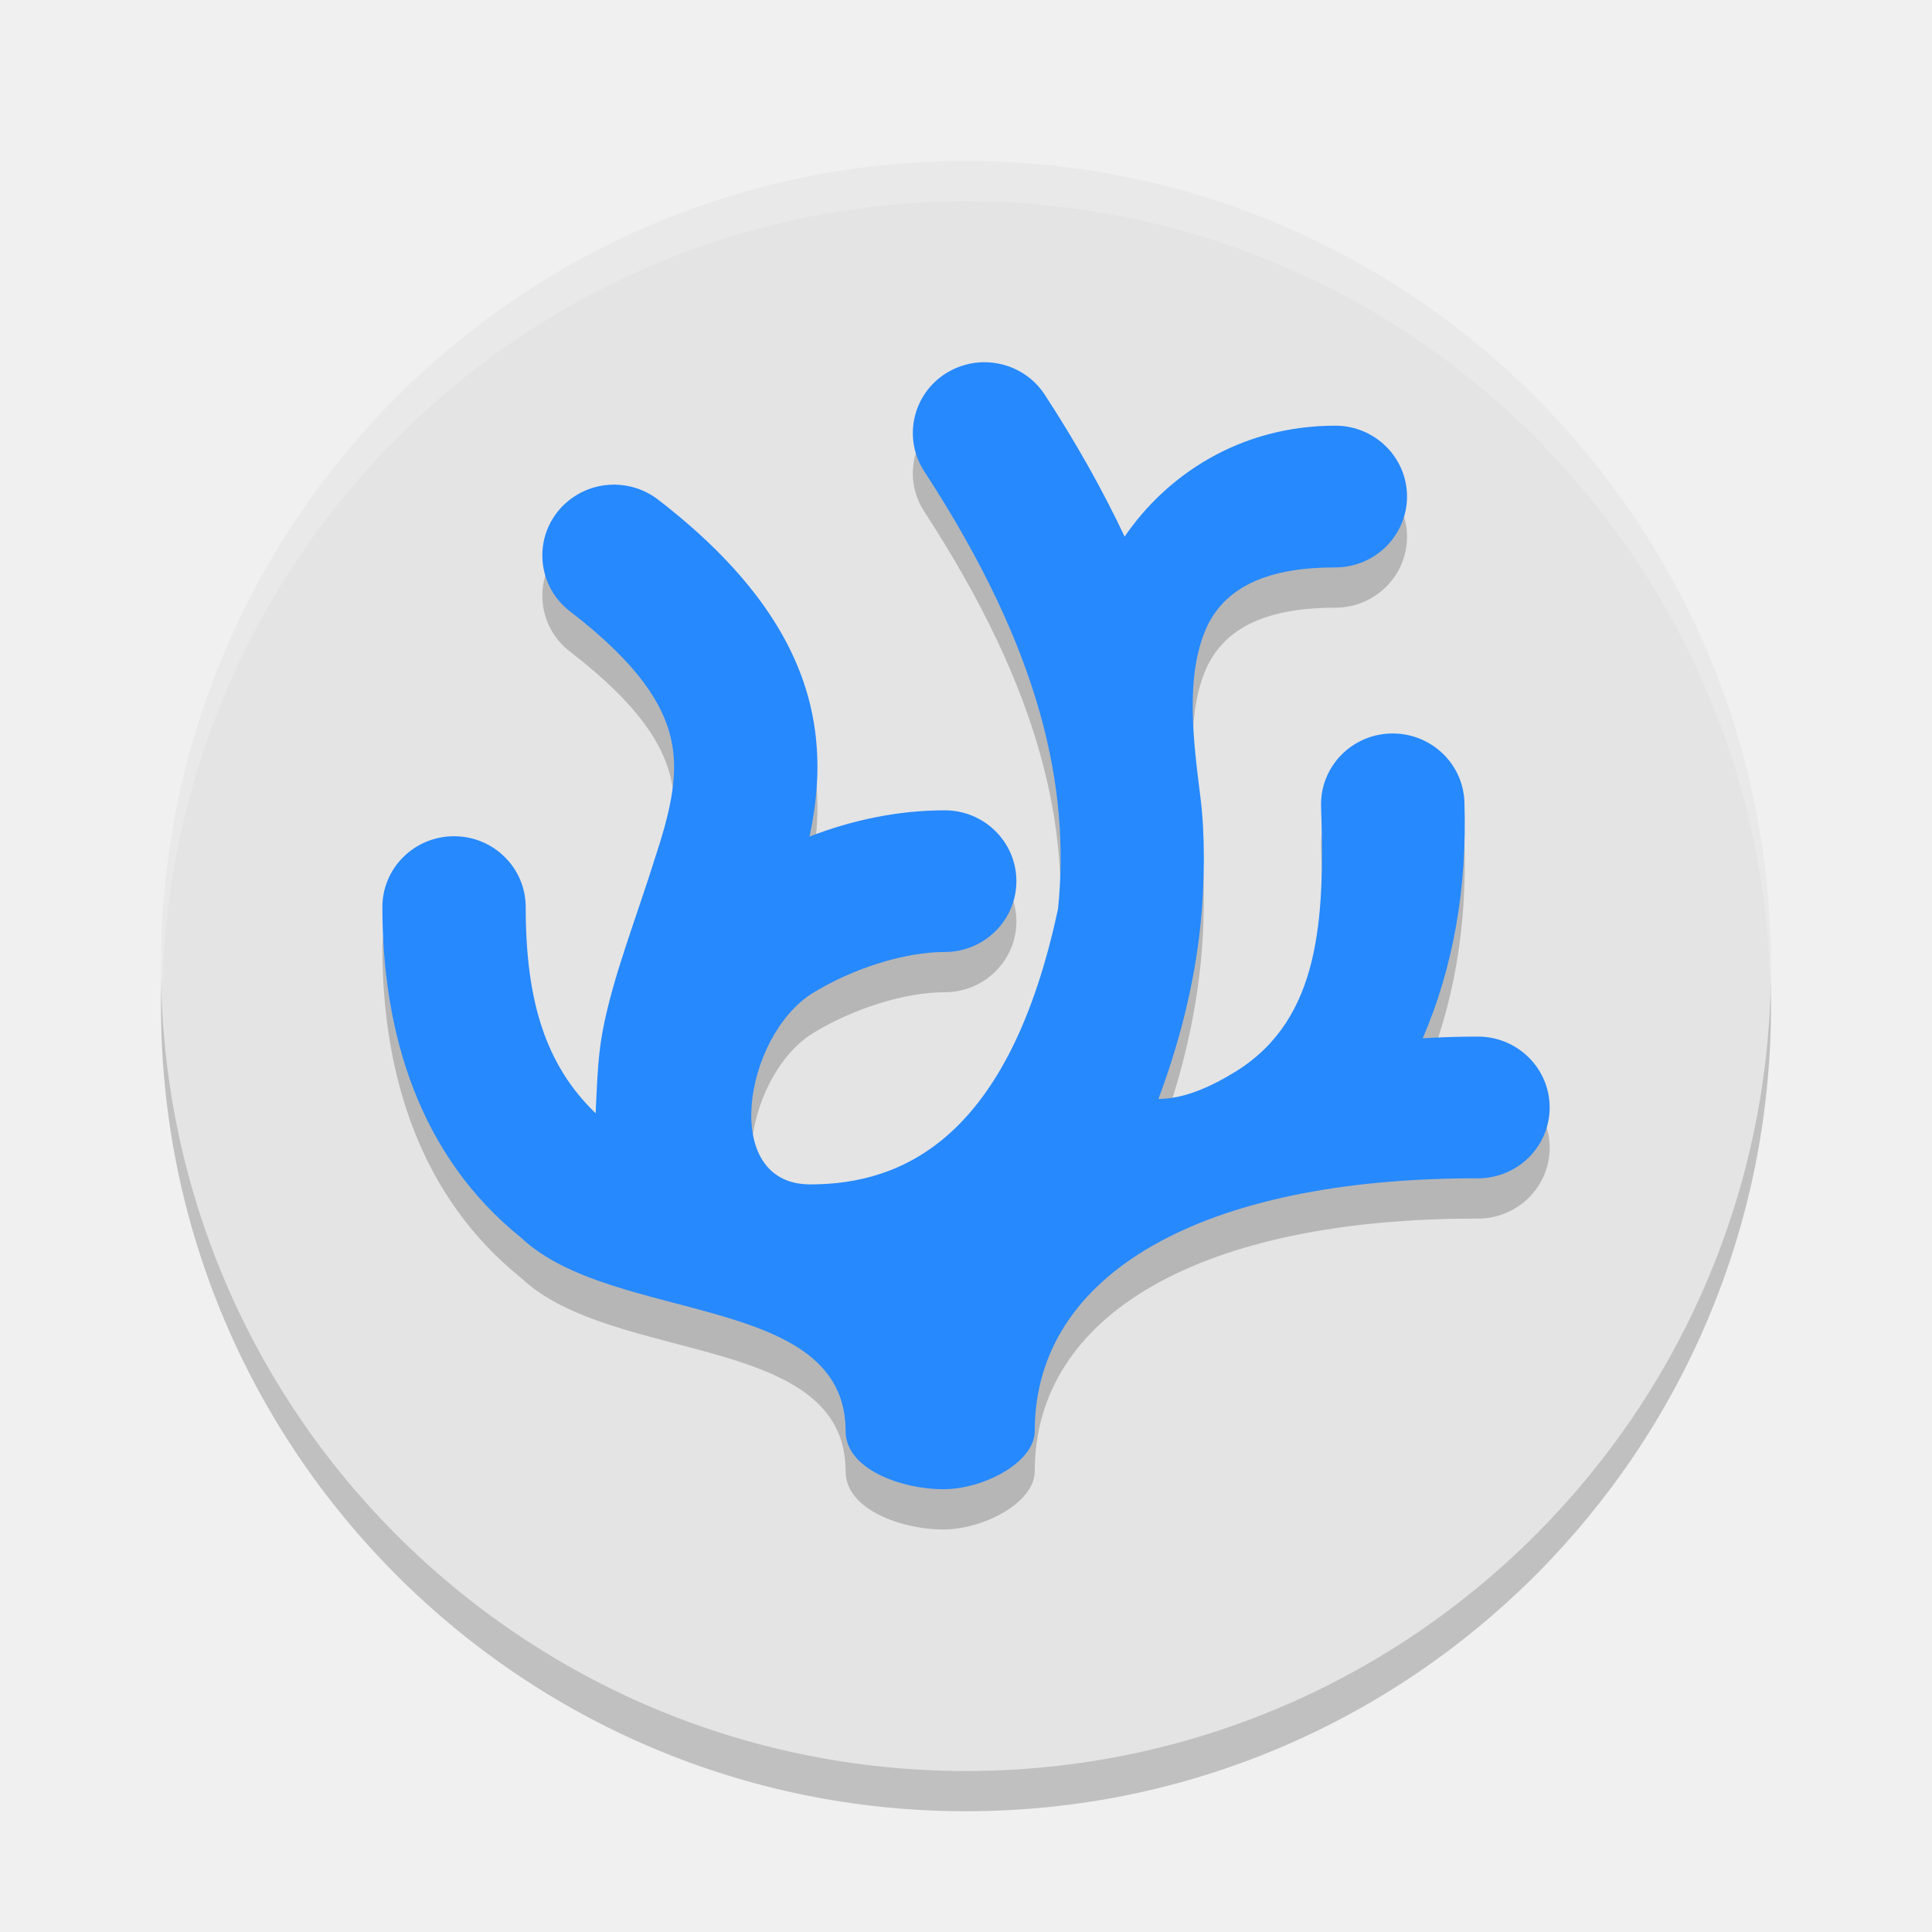
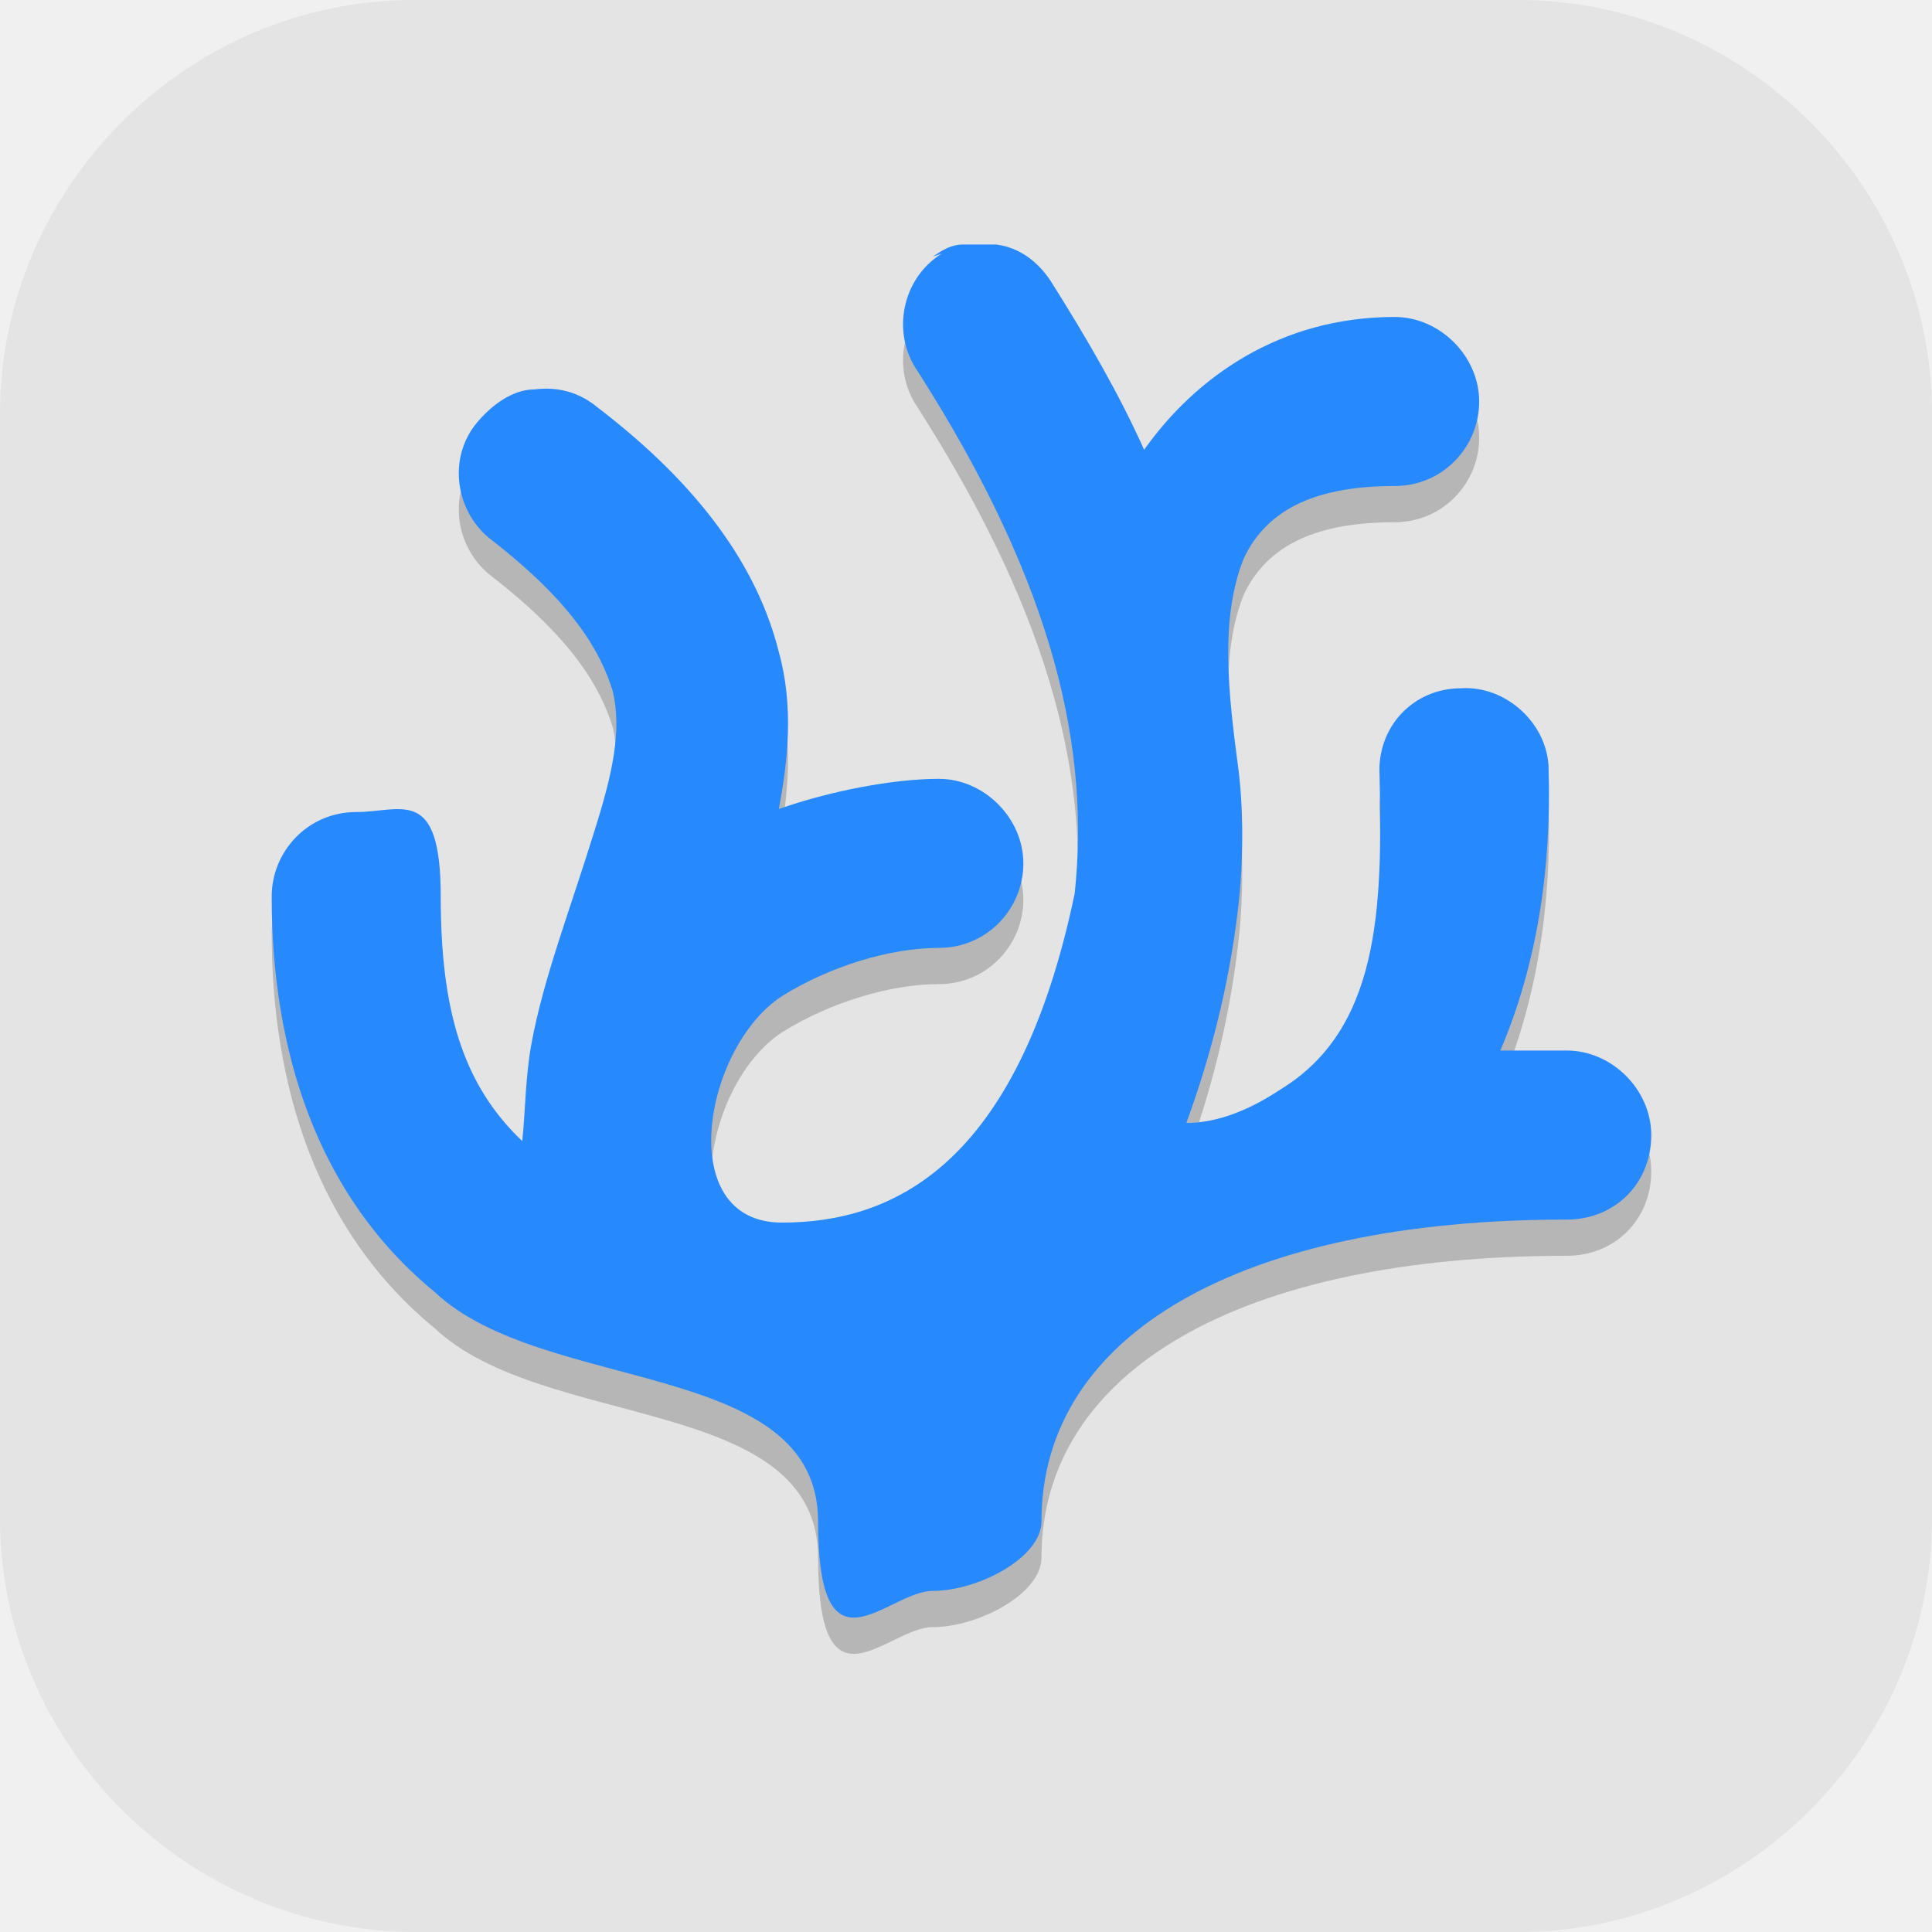
- <svg xmlns="http://www.w3.org/2000/svg" width="48" height="48" version="1.1">
-   <circle style="opacity:0.2" cx="24" cy="25" r="20" />
-   <circle style="fill:#e4e4e4" cx="24" cy="24" r="20" />
-   <path style="opacity:0.2" d="M 23.497,10.279 C 22.669,10.805 22.43,11.895 22.964,12.712 25.896,17.211 26.587,20.604 26.287,23.578 25.073,29.271 22.436,30.427 20.131,30.427 17.881,30.427 18.483,26.757 20.175,25.683 21.185,25.059 22.478,24.652 23.471,24.652 24.455,24.652 25.252,23.865 25.252,22.893 25.252,21.92 24.455,21.133 23.471,21.133 22.311,21.133 21.174,21.374 20.112,21.785 20.33,20.771 20.409,19.675 20.129,18.51 19.703,16.741 18.477,15.052 16.35,13.414 15.977,13.126 15.504,12.997 15.036,13.055 14.567,13.112 14.14,13.351 13.849,13.72 13.246,14.487 13.385,15.593 14.162,16.19 15.896,17.524 16.468,18.511 16.664,19.324 16.86,20.137 16.702,21.01 16.309,22.208 15.807,23.823 15.223,25.264 14.967,26.647 14.841,27.327 14.831,28.067 14.798,28.659 13.549,27.454 13.061,25.862 13.061,23.536 13.06,22.564 12.263,21.776 11.279,21.776 10.297,21.777 9.501,22.564 9.5,23.536 9.5,26.712 10.438,29.735 12.95,31.753 15.225,33.9 21.009,33.107 21.009,36.554 21.009,37.527 22.447,38 23.43,38 24.439,38 25.708,37.332 25.708,36.554 25.708,32.642 29.868,30.265 36.717,30.276 37.701,30.277 38.499,29.49 38.501,28.518 38.502,27.546 37.706,26.757 36.722,26.755 36.254,26.754 35.798,26.77 35.348,26.796 36.113,25.013 36.453,23.048 36.383,20.926 36.351,19.954 35.527,19.193 34.544,19.224 33.56,19.256 32.789,20.07 32.822,21.043 32.914,23.821 32.809,26.302 30.721,27.609 30.126,27.98 29.436,28.303 28.781,28.303 29.29,26.933 29.674,25.487 29.831,23.928 29.931,22.933 29.942,21.751 29.827,20.833 29.65,19.411 29.435,17.797 29.98,16.582 30.47,15.536 31.566,15.098 33.177,15.098 34.16,15.096 34.956,14.309 34.957,13.338 34.957,12.366 34.16,11.577 33.177,11.577 30.784,11.577 28.97,12.825 27.941,14.332 27.404,13.194 26.749,12.021 25.957,10.808 25.702,10.416 25.3,10.14 24.838,10.041 24.609,9.991 24.373,9.987 24.143,10.028 23.913,10.069 23.693,10.155 23.497,10.28 Z" />
-   <path style="fill:#2689fd" d="M 23.497,9.278 C 22.669,9.804 22.43,10.895 22.964,11.712 25.896,16.21 26.587,19.603 26.287,22.577 25.073,28.271 22.436,29.426 20.131,29.426 17.881,29.426 18.483,25.756 20.175,24.682 21.185,24.058 22.478,23.652 23.471,23.652 24.455,23.652 25.252,22.864 25.252,21.892 25.252,20.92 24.455,20.132 23.471,20.132 22.311,20.132 21.174,20.374 20.112,20.784 20.33,19.77 20.409,18.675 20.129,17.509 19.703,15.741 18.477,14.051 16.35,12.413 15.977,12.126 15.504,11.997 15.036,12.054 14.567,12.112 14.14,12.351 13.849,12.719 13.246,13.486 13.385,14.592 14.162,15.189 15.896,16.523 16.468,17.511 16.664,18.324 16.86,19.137 16.702,20.009 16.309,21.207 15.807,22.822 15.223,24.264 14.967,25.646 14.841,26.327 14.831,27.067 14.798,27.659 13.549,26.453 13.061,24.861 13.061,22.535 13.06,21.563 12.263,20.775 11.279,20.776 10.297,20.777 9.501,21.563 9.5,22.535 9.5,25.712 10.438,28.735 12.95,30.753 15.225,32.9 21.009,32.106 21.009,35.553 21.009,36.526 22.447,37 23.43,37 24.439,37 25.708,36.332 25.708,35.553 25.708,31.642 29.868,29.264 36.717,29.275 37.701,29.277 38.499,28.49 38.501,27.518 38.502,26.545 37.706,25.756 36.722,25.754 36.254,25.753 35.798,25.769 35.348,25.796 36.113,24.012 36.453,22.048 36.383,19.926 36.351,18.954 35.527,18.193 34.544,18.224 33.56,18.255 32.789,19.07 32.822,20.042 32.914,22.82 32.809,25.301 30.721,26.609 30.126,26.98 29.436,27.303 28.781,27.303 29.29,25.933 29.674,24.486 29.831,22.927 29.931,21.932 29.942,20.751 29.827,19.832 29.65,18.41 29.435,16.797 29.98,15.582 30.47,14.535 31.566,14.097 33.177,14.097 34.16,14.096 34.956,13.308 34.957,12.337 34.957,11.365 34.16,10.577 33.177,10.576 30.784,10.576 28.97,11.824 27.941,13.332 27.404,12.194 26.749,11.021 25.957,9.807 25.702,9.415 25.3,9.139 24.838,9.04 24.609,8.991 24.373,8.986 24.143,9.027 23.913,9.069 23.693,9.154 23.497,9.279 Z" />
-   <path style="fill:#ffffff;opacity:0.2" d="M 24 4 A 20 20 0 0 0 4 24 A 20 20 0 0 0 4.035 24.5 A 20 20 0 0 1 24 5 A 20 20 0 0 1 43.982 24.25 A 20 20 0 0 0 44 24 A 20 20 0 0 0 24 4 z" />
+ <svg xmlns="http://www.w3.org/2000/svg" id="_图层_1" version="1.1" viewBox="0 0 64 64" width="48" height="48">
+   <defs>
+     <style>
+       .st0 {
+         fill: #4f4f4f;
+       }
+ 
+       .st1, .st2, .st3 {
+         opacity: .2;
+       }
+ 
+       .st1, .st2, .st3, .st4 {
+         isolation: isolate;
+       }
+ 
+       .st1, .st5, .st3, .st6 {
+         display: none;
+       }
+ 
+       .st7, .st3, .st4 {
+         fill: #fff;
+       }
+ 
+       .st8 {
+         fill: #2689fd;
+       }
+ 
+       .st9 {
+         fill: #4d4e99;
+       }
+ 
+       .st10 {
+         fill: #e74949;
+       }
+ 
+       .st11 {
+         fill: #ffc255;
+       }
+ 
+       .st6, .st12 {
+         fill: #e4e4e4;
+       }
+ 
+       .st4 {
+         opacity: .1;
+       }
+     </style>
+   </defs>
+   <path class="st12" d="M50.4,64H13.8c-7.6,0-13.8-6.2-13.8-13.7V13.7C0,6.2,6.2,0,13.7,0h36.6c7.5,0,13.7,6.2,13.7,13.7v36.6c0,7.5-6.2,13.7-13.7,13.7h.1Z" />
+   <g class="st5">
+     <path class="st2" d="M27.4,9.3c-3.2.2-6.2,1.9-7.9,4.8L1.3,45.6c-.9,1.5-1.3,3.2-1.2,4.9h16v8.1c1-.8,1.9-1.8,2.6-2.9l18.2-31.5c2.7-4.7,1-10.7-3.8-13.5-1.8-1-3.8-1.5-5.7-1.4Z" />
+     <path class="st2" d="M42,22.4c-1.9-.2-3.8.2-5.6,1.3L4.9,41.9C1.7,43.7,0,47,0,50.5h16v8l30.4-17.5c4.7-2.7,6.3-8.8,3.5-13.6-1.7-3-4.7-4.8-7.9-5Z" />
+     <path class="st2" d="M9.8,40.5h36.4c5.4,0,9.8,4.5,9.8,10h0c0,5.5-4.4,10-9.8,10H9.8C4.4,60.5,0,56,0,50.5H0c0-5.5,4.4-10,9.8-10Z" />
+     <path class="st0" d="M10,3.5C4.5,3.5,0,7.9,0,13.3v36.2h16v8c2.4-1.8,4-4.6,4-7.8V13.3c0-5.4-4.5-9.8-10-9.8Z" />
+     <path class="st4" d="M10,3.5C4.5,3.5,0,7.9,0,13.3v1C0,8.9,4.5,4.5,10,4.5s10,4.4,10,9.8v-1c0-5.4-4.5-9.8-10-9.8Z" />
+     <path class="st9" d="M27.4,8.3c-3.2.2-6.2,1.9-7.9,4.8L1.3,44.6c-.9,1.5-1.3,3.2-1.2,4.9h16v8.1c1-.8,1.9-1.8,2.6-2.9l18.2-31.5c2.7-4.7,1-10.7-3.8-13.5-1.8-1-3.8-1.5-5.7-1.4Z" />
+     <path class="st10" d="M42,21.4c-1.9-.2-3.8.2-5.6,1.3L4.9,40.9C1.7,42.7,0,46,0,49.5h16v8l30.4-17.5c4.7-2.7,6.3-8.8,3.5-13.6-1.7-3-4.7-4.8-7.9-5Z" />
+     <path class="st11" d="M9.8,39.5h36.4c5.4,0,9.8,4.5,9.8,10h0c0,5.5-4.4,10-9.8,10H9.8C4.4,59.5,0,55,0,49.5H0c0-5.5,4.4-10,9.8-10Z" />
+     <circle class="st2" cx="10" cy="50.5" r="4" />
+     <circle class="st7" cx="10" cy="49.5" r="4" />
+     <path class="st4" d="M28.1,8.3c-.2,0-.5,0-.7,0-3.2.2-6.2,1.9-7.9,4.8L1.3,44.6c-.9,1.5-1.3,3.2-1.2,4.9h0c.1-1.3.5-2.6,1.2-3.9L19.5,14.1c1.7-2.9,4.7-4.6,7.9-4.8,1.9-.1,3.9.3,5.7,1.4,3.1,1.8,4.9,4.9,5,8.1.2-3.6-1.6-7.2-5-9.1-1.6-.9-3.3-1.4-5-1.4Z" />
+     <path class="st4" d="M41.3,21.4c-1.7,0-3.3.4-4.9,1.3L4.9,40.9C1.7,42.7,0,46,0,49.5h0c.3-3.1,1.9-6,4.8-7.6l31.5-18.2c1.8-1,3.7-1.4,5.6-1.3,3.2.3,6.2,2,7.9,5,.8,1.5,1.3,3,1.4,4.6,0-1.9-.3-3.8-1.4-5.6-1.7-3-4.7-4.8-7.9-5-.2,0-.5,0-.7,0Z" />
+     <path class="st4" d="M9.8,39.5C4.4,39.5,0,44,0,49.5s0,.3,0,.5c.3-5.3,4.5-9.5,9.8-9.5h36.4c5.3,0,9.5,4.2,9.8,9.5,0-.2,0-.3,0-.5,0-5.5-4.4-10-9.8-10H9.8Z" />
+   </g>
+   <g>
+     <ellipse class="st1" cx="31.9" cy="33.1" rx="32.1" ry="32" />
+     <ellipse class="st6" cx="31.9" cy="32" rx="32.1" ry="32" />
+     <path class="st3" d="M31.9,0C14.2,0-.1,14.3-.1,32c0,.2,0,.4,0,.6C.2,15.1,14.5,1.2,31.9,1.1c17.4,0,31.6,13.8,32,31.1,0,0,0-.2,0-.3C64,14.3,49.6,0,31.9,0Z" />
+     <path class="st2" d="M31.2,9.6c-1.3.8-1.7,2.6-.8,3.9,4.6,7.2,5.7,12.6,5.2,17.3-1.9,9.1-6.1,10.9-9.7,10.9s-2.6-5.8,0-7.5c1.6-1,3.6-1.6,5.2-1.6s2.8-1.3,2.8-2.8-1.3-2.8-2.8-2.8-3.6.4-5.3,1c.3-1.6.5-3.4,0-5.2-.7-2.8-2.6-5.5-6-8.1-.6-.5-1.3-.7-2.1-.6-.7,0-1.4.5-1.9,1.1-1,1.2-.7,3,.5,3.9,2.7,2.1,3.6,3.7,4,5,.3,1.3,0,2.7-.6,4.6-.8,2.6-1.7,4.9-2.1,7.1-.2,1.1-.2,2.3-.3,3.2-2-1.9-2.7-4.4-2.7-8.1s-1.3-2.8-2.8-2.8c-1.6,0-2.8,1.3-2.8,2.8,0,5.1,1.5,9.9,5.4,13.1,3.6,3.4,12.7,2.2,12.7,7.6s2.3,2.3,3.8,2.3,3.6-1.1,3.6-2.3c0-6.2,6.6-10,17.4-10,1.6,0,2.8-1.2,2.8-2.8,0-1.5-1.3-2.8-2.8-2.8-.7,0-1.5,0-2.2,0,1.2-2.8,1.7-6,1.6-9.3,0-1.5-1.4-2.8-2.9-2.7-1.6,0-2.8,1.3-2.7,2.9.1,4.4,0,8.4-3.3,10.4-.9.6-2,1.1-3.1,1.1.8-2.2,1.4-4.5,1.7-7,.2-1.6.2-3.5,0-4.9-.3-2.3-.6-4.8.2-6.8.8-1.7,2.5-2.4,5-2.4,1.6,0,2.8-1.3,2.8-2.8,0-1.5-1.3-2.8-2.8-2.8-3.8,0-6.6,2-8.3,4.4-.8-1.8-1.9-3.7-3.1-5.6-.4-.6-1-1.1-1.8-1.2-.4,0-.7,0-1.1,0-.4,0-.7.2-1,.4Z" />
+     <path class="st8" d="M31.2,8.4c-1.3.8-1.7,2.6-.8,3.9,4.6,7.2,5.7,12.6,5.2,17.3-1.9,9.1-6.1,10.9-9.7,10.9s-2.6-5.8,0-7.5c1.6-1,3.6-1.6,5.2-1.6s2.8-1.3,2.8-2.8-1.3-2.8-2.8-2.8-3.6.4-5.3,1c.3-1.6.5-3.4,0-5.2-.7-2.8-2.6-5.5-6-8.1-.6-.5-1.3-.7-2.1-.6-.7,0-1.4.5-1.9,1.1-1,1.2-.7,3,.5,3.9,2.7,2.1,3.6,3.7,4,5,.3,1.3,0,2.7-.6,4.6-.8,2.6-1.7,4.9-2.1,7.1-.2,1.1-.2,2.3-.3,3.2-2-1.9-2.7-4.4-2.7-8.1s-1.3-2.8-2.8-2.8c-1.6,0-2.8,1.3-2.8,2.8,0,5.1,1.5,9.9,5.4,13.1,3.6,3.4,12.7,2.2,12.7,7.6s2.3,2.3,3.8,2.3,3.6-1.1,3.6-2.3c0-6.2,6.6-10,17.4-10,1.6,0,2.8-1.2,2.8-2.8,0-1.5-1.3-2.8-2.8-2.8-.7,0-1.5,0-2.2,0,1.2-2.8,1.7-6,1.6-9.3,0-1.5-1.4-2.8-2.9-2.7-1.6,0-2.8,1.3-2.7,2.9.1,4.4,0,8.4-3.3,10.4-.9.6-2,1.1-3.1,1.1.8-2.2,1.4-4.5,1.7-7,.2-1.6.2-3.5,0-4.9-.3-2.3-.6-4.8.2-6.8.8-1.7,2.5-2.4,5-2.4,1.6,0,2.8-1.3,2.8-2.8,0-1.5-1.3-2.8-2.8-2.8-3.8,0-6.6,2-8.3,4.4-.8-1.8-1.9-3.7-3.1-5.6-.4-.6-1-1.1-1.8-1.2-.4,0-.7,0-1.1,0-.4,0-.7.2-1,.4Z" />
+   </g>
</svg>
